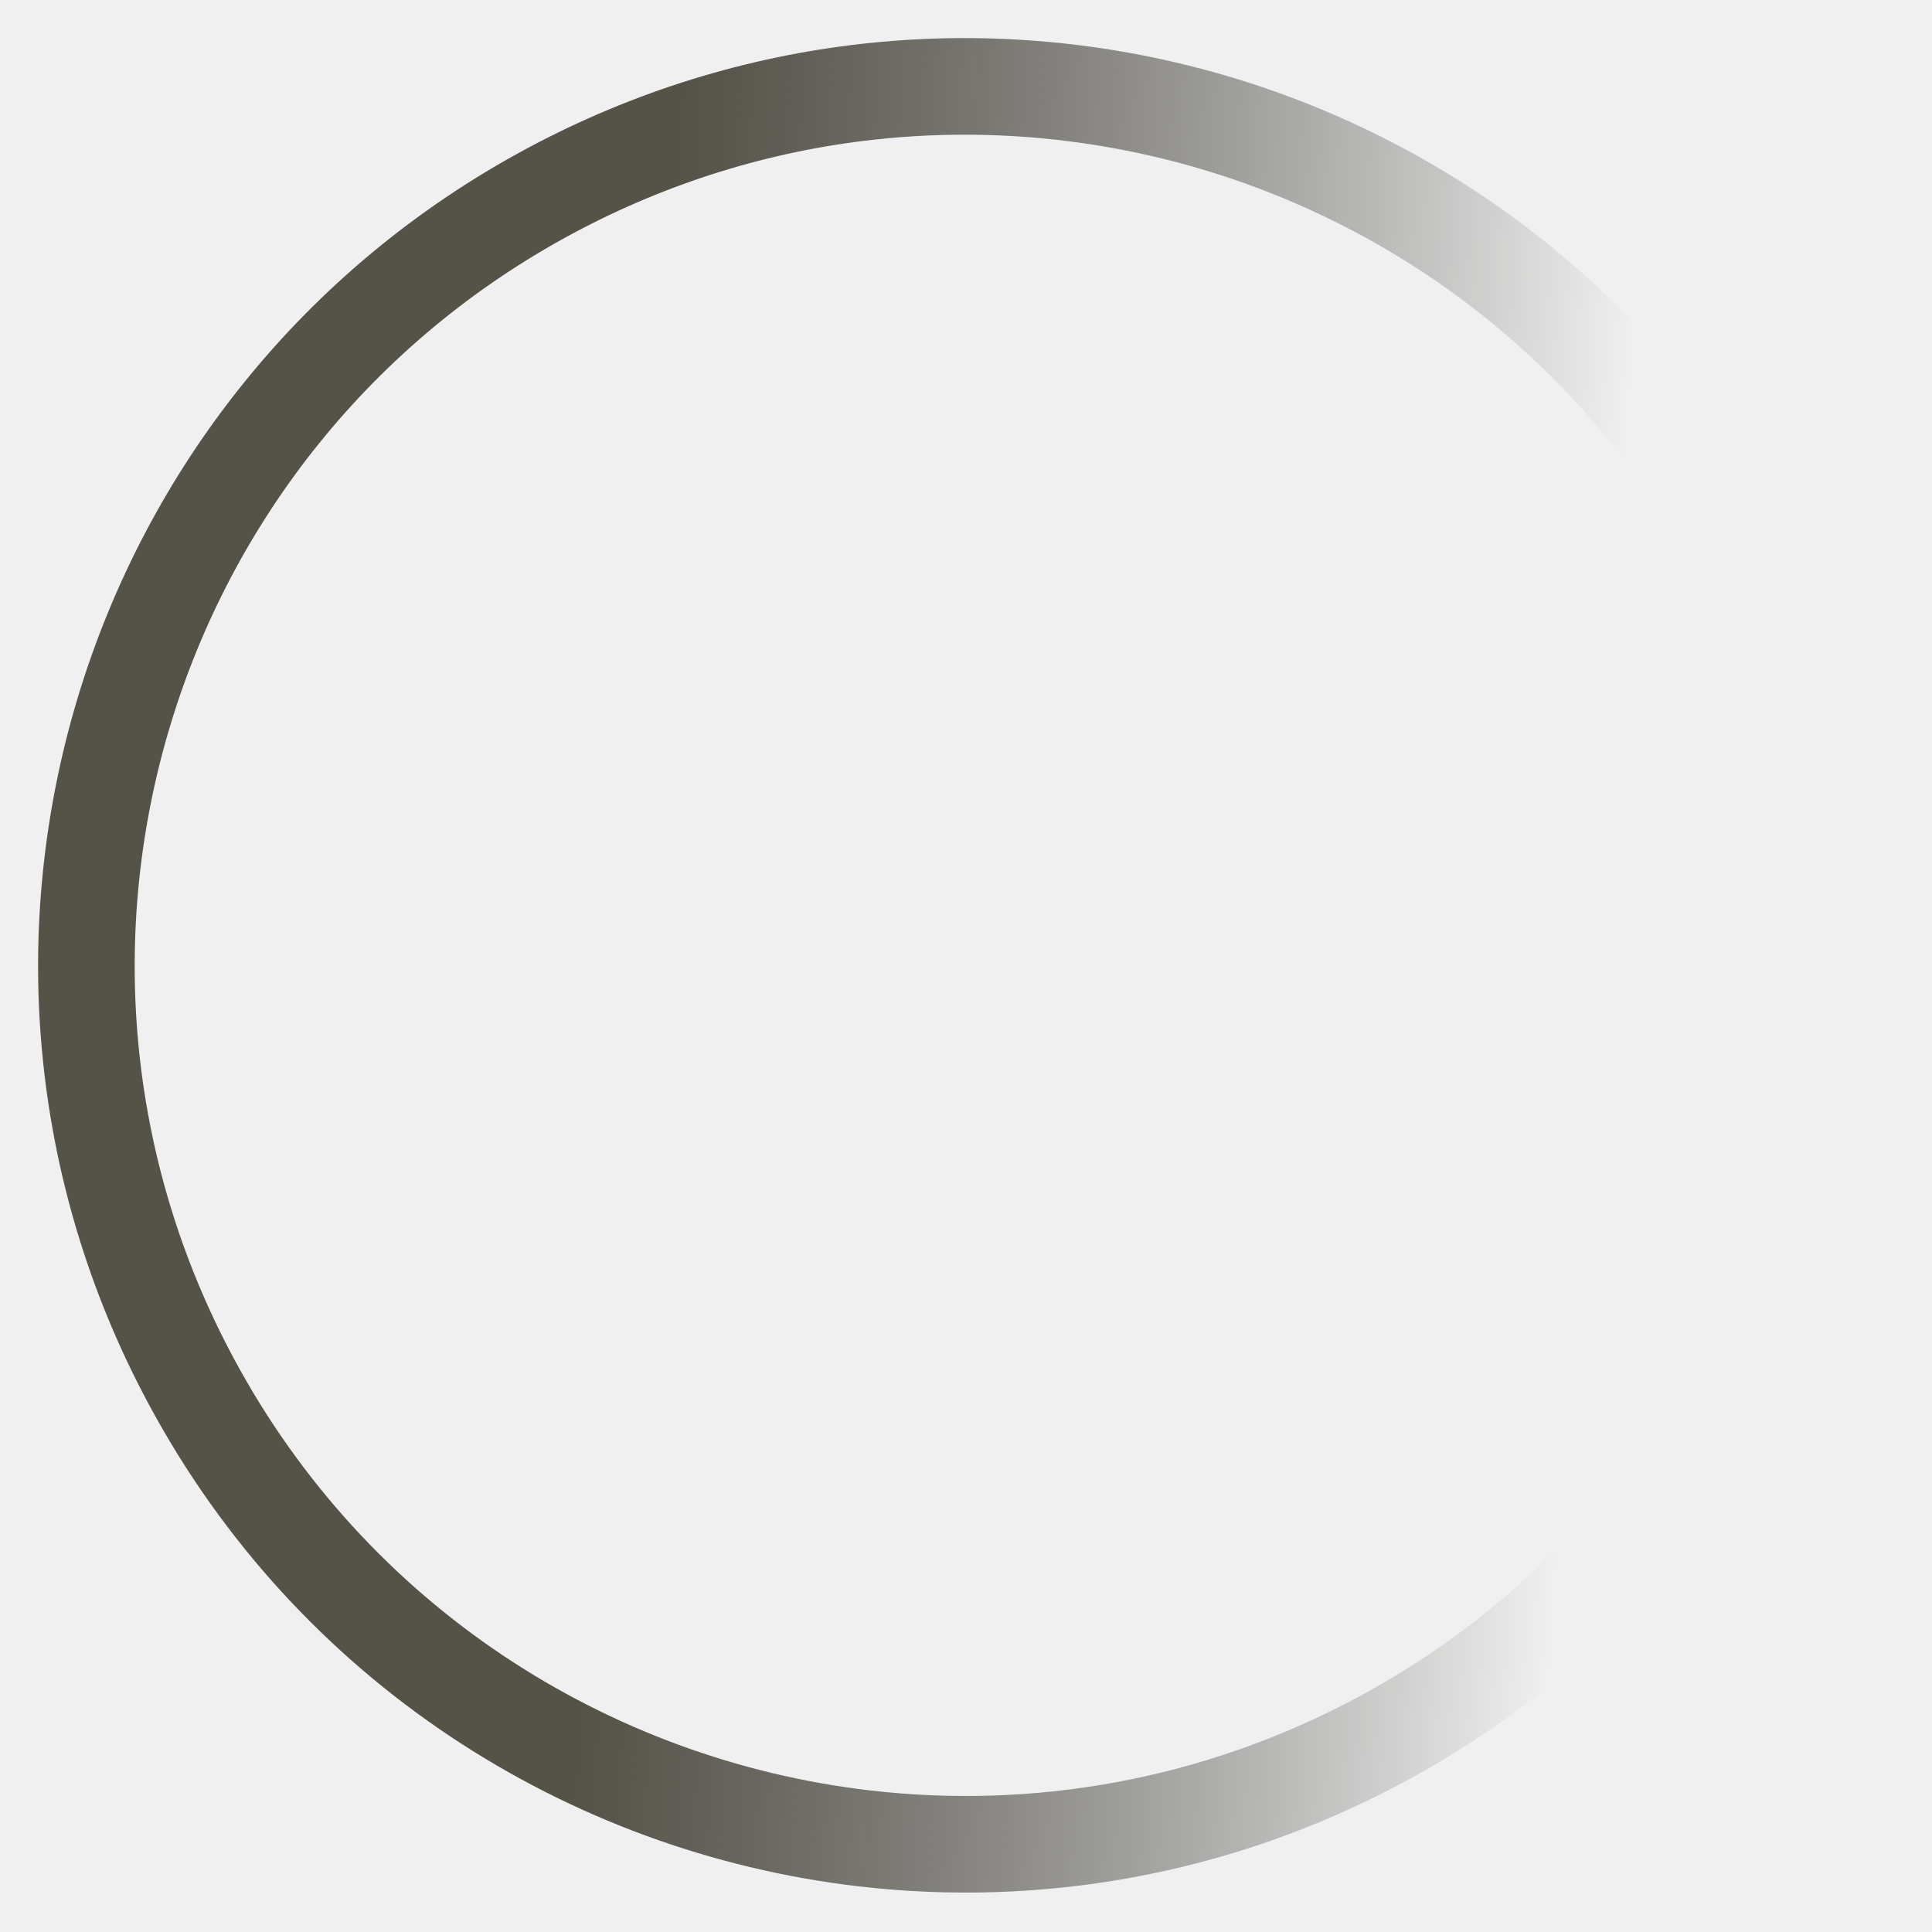
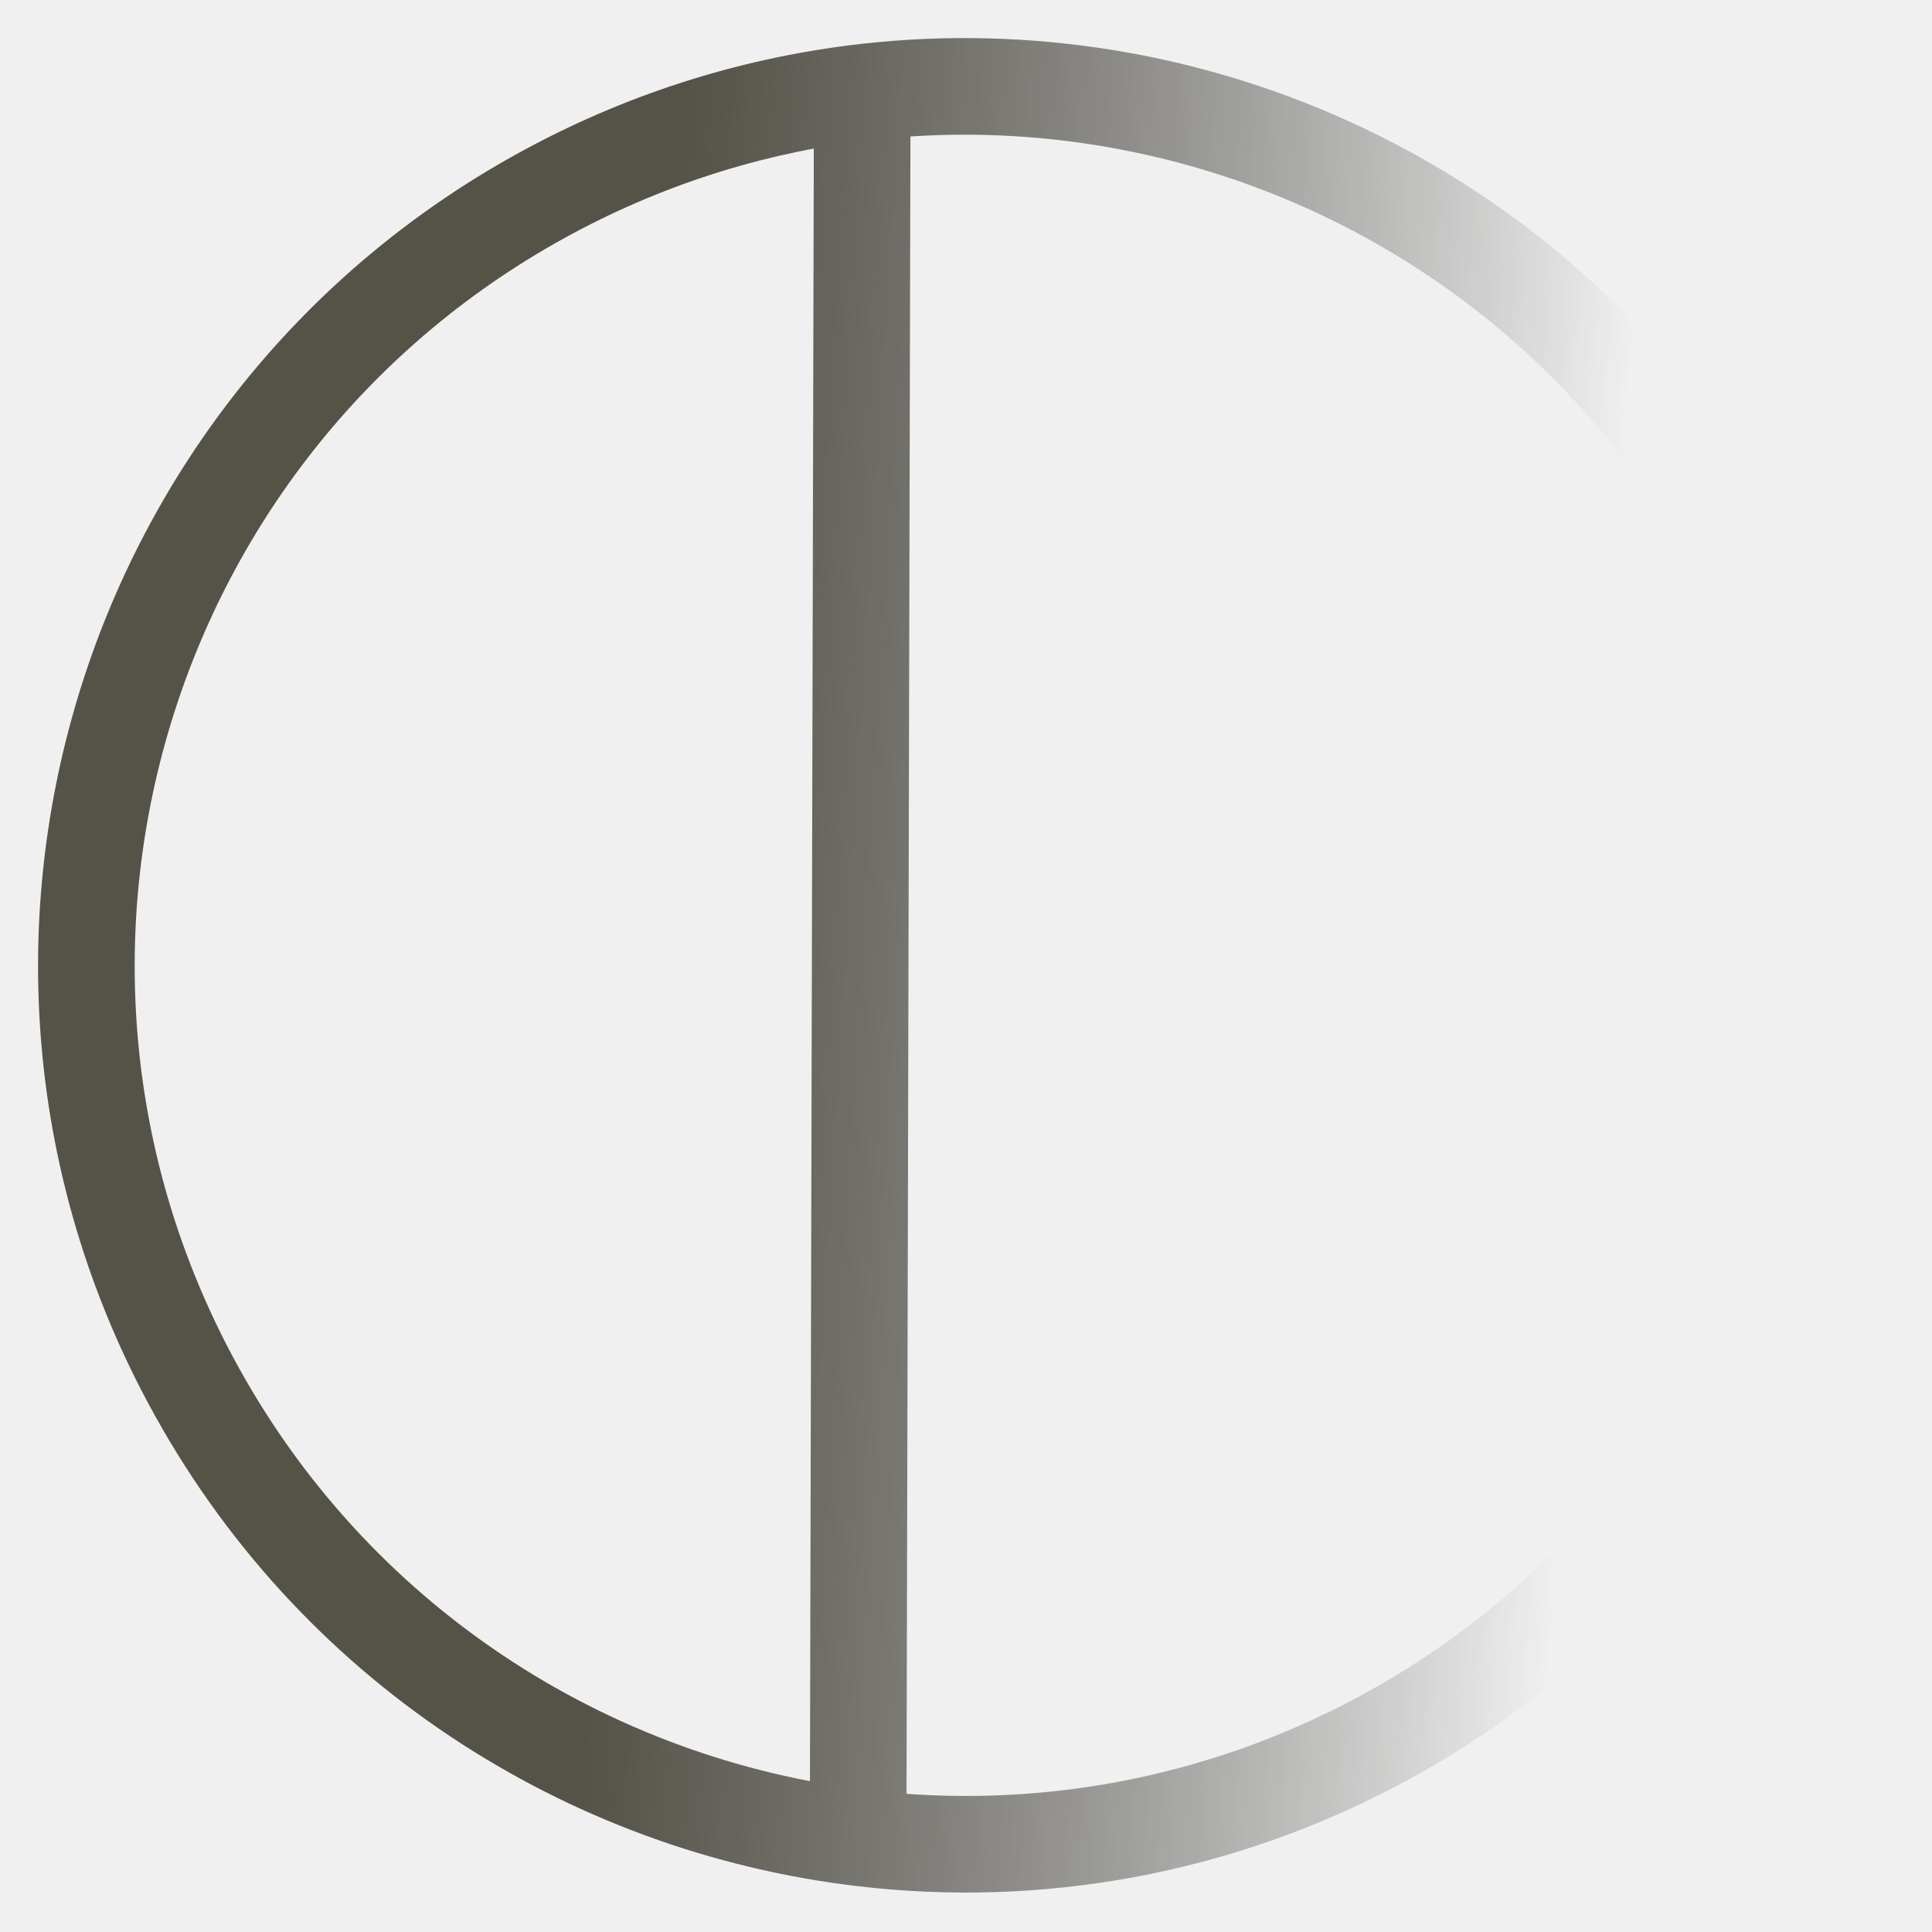
<svg xmlns="http://www.w3.org/2000/svg" width="20" height="20" viewBox="0 0 20 20" fill="none">
-   <path d="M18.01 5.694C18.821 7.206 19.16 8.844 19.08 10.44C18.926 13.522 17.207 16.447 14.292 18.01C12.588 18.924 10.724 19.239 8.94 19.03C6.085 18.695 3.436 17.016 1.976 14.292C-0.398 9.864 1.266 4.35 5.694 1.976C6.748 1.411 7.863 1.075 8.982 0.95C10.622 0.767 12.273 1.038 13.754 1.71C15.51 2.506 17.028 3.863 18.01 5.694Z" stroke="url(#paint0_linear_0_497)" />
+   <mask id="path-1-inside-1_0_497" fill="white">
+     <path d="M18.451 5.458C19.305 7.053 19.664 8.781 19.58 10.465C19.417 13.715 17.605 16.801 14.528 18.451C12.731 19.415 10.764 19.747 8.882 19.526C5.871 19.173 3.076 17.402 1.535 14.528C-0.97 9.857 0.787 4.04 5.458 1.535C6.569 0.939 7.746 0.585 8.927 0.453C10.657 0.26 12.398 0.546 13.96 1.254C15.813 2.094 17.415 3.527 18.451 5.458Z" />
+   </mask>
+   <path d="M14.528 18.451L14.292 18.01L14.734 18.906L14.528 18.451ZM13.96 1.254L13.736 1.701L14.213 0.823L13.96 1.254ZM19.58 10.465L20.079 10.485L19.081 10.434L19.58 10.465ZM8.927 0.453L8.894 -0.046L8.428 -0.016L8.427 0.452L8.927 0.453ZM5.694 1.976C6.37 1.614 7.611 1.149 9.078 0.978C10.542 0.806 12.198 0.93 13.736 1.701L14.184 0.807C12.425 -0.075 10.559 -0.203 8.962 -0.016C7.367 0.171 6.006 0.674 5.221 1.095L5.694 1.976ZM19.08 10.445C19.011 12.139 17.947 16.05 14.292 18.01L14.764 18.892C18.842 16.705 20.002 12.387 20.079 10.485L19.08 10.445ZM8.427 0.452L8.382 19.525L9.382 19.528L9.427 0.454L8.427 0.452ZM8.959 0.952C9.483 0.918 10.365 0.915 11.28 1.019C12.208 1.124 13.107 1.333 13.708 1.686L14.213 0.823C13.428 0.363 12.36 0.135 11.393 0.025C10.413 -0.086 9.471 -0.083 8.894 -0.046L8.959 0.952ZM19.081 10.434C19.025 11.348 18.716 12.852 17.971 14.326C17.227 15.797 16.066 17.205 14.322 17.996L14.734 18.906C16.744 17.995 18.049 16.386 18.863 14.778C19.675 13.173 20.015 11.534 20.079 10.495L19.081 10.434ZM13.96 1.254L14.373 0.343L13.96 1.254ZM19.58 10.465L20.578 10.515L19.58 10.465ZM8.927 0.453L8.816 -0.541L8.927 0.453ZM8.882 19.526L8.765 20.52L8.882 19.526ZM2.416 14.056C0.173 9.871 1.746 4.66 5.93 2.417L4.985 0.654C-0.173 3.42 -2.112 9.843 0.654 15.001L2.416 14.056ZM13.548 2.165C15.207 2.917 16.641 4.2 17.569 5.931L19.332 4.986C18.189 2.854 16.419 1.27 14.373 0.343L13.548 2.165ZM17.569 5.931C18.336 7.36 18.656 8.907 18.581 10.415L20.578 10.515C20.672 8.654 20.275 6.745 19.332 4.986L17.569 5.931ZM18.581 10.415C18.435 13.329 16.81 16.092 14.055 17.57L15.001 19.332C18.399 17.51 20.398 14.1 20.578 10.515L18.581 10.415ZM5.93 2.417C6.928 1.882 7.981 1.565 9.038 1.447L8.816 -0.541C7.51 -0.395 6.211 -0.003 4.985 0.654L5.93 2.417ZM9.038 1.447C10.587 1.274 12.147 1.53 13.548 2.165L14.373 0.343C12.649 -0.438 10.728 -0.754 8.816 -0.541L9.038 1.447ZM14.055 17.57C12.444 18.433 10.684 18.731 8.999 18.533L8.765 20.52C10.844 20.764 13.018 20.396 15.001 19.332L14.055 17.57ZM8.999 18.533C6.299 18.216 3.797 16.63 2.416 14.056L0.654 15.001C2.356 18.175 5.444 20.13 8.765 20.52L8.999 18.533Z" fill="url(#paint0_linear_0_497)" mask="url(#path-1-inside-1_0_497)" />
  <defs>
    <linearGradient id="paint0_linear_0_497" x1="0.756" y1="8.723" x2="20.965" y2="9.992" gradientUnits="userSpaceOnUse">
      <stop offset="0.288" stop-color="#555248" />
      <stop offset="0.78" stop-color="#1B1A17" stop-opacity="0" />
    </linearGradient>
  </defs>
</svg>
